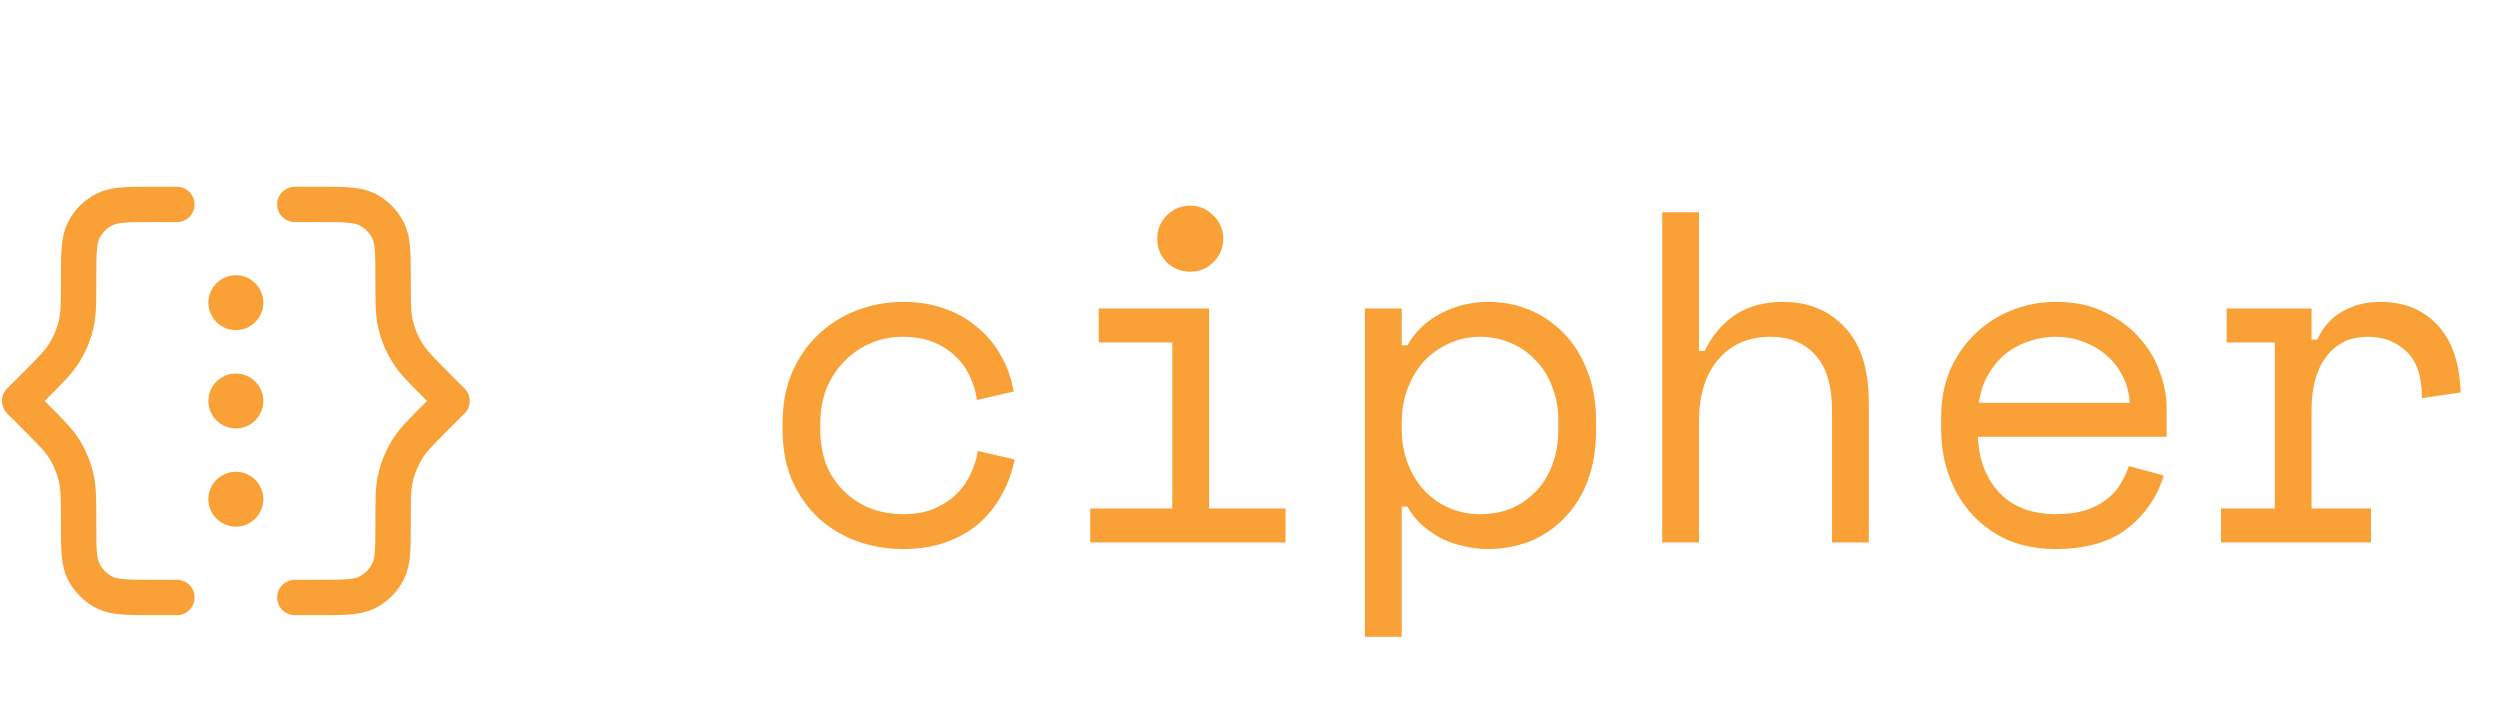
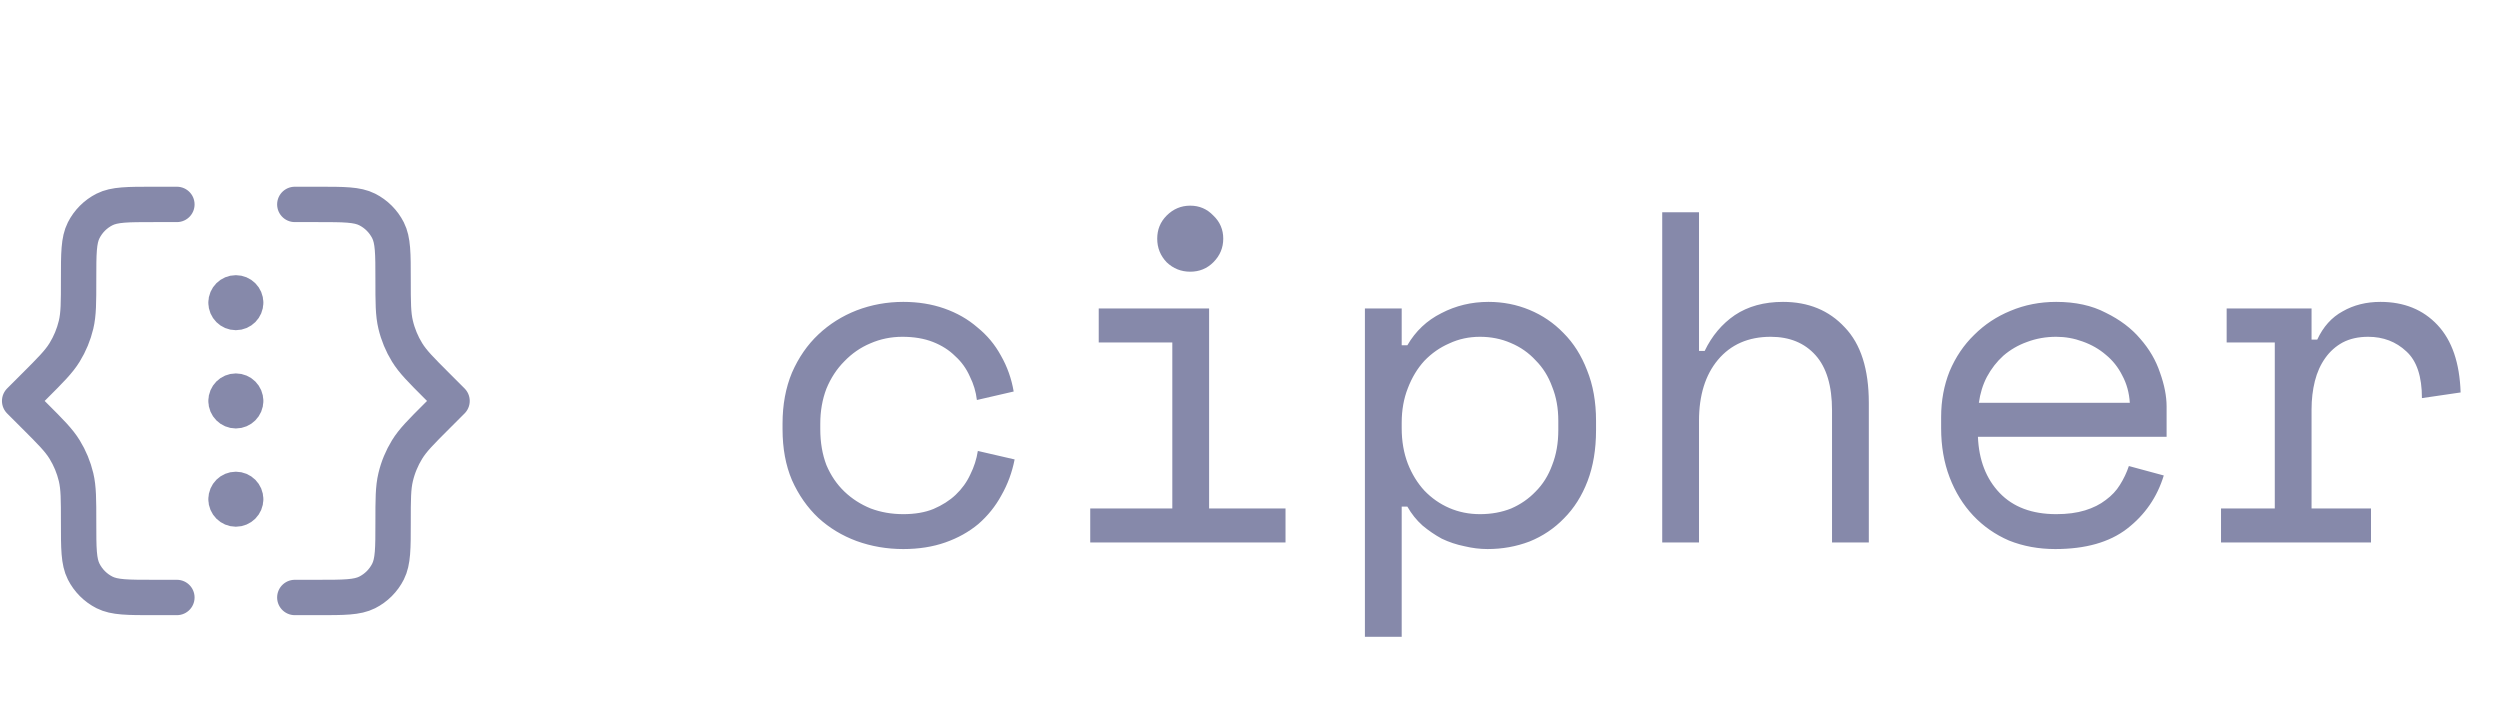
<svg xmlns="http://www.w3.org/2000/svg" width="106" height="30" viewBox="0 0 106 30" fill="none">
-   <path d="M7.5 25.333H6.524C5.413 25.333 4.857 25.333 4.432 25.119C4.05 24.926 3.741 24.616 3.548 24.235C3.333 23.809 3.333 23.254 3.333 22.143V22.143C3.333 21.172 3.333 20.687 3.225 20.23C3.126 19.817 2.963 19.422 2.74 19.06C2.494 18.66 2.151 18.317 1.464 17.631L0.833 17L1.464 16.369C2.151 15.683 2.494 15.339 2.74 14.94C2.963 14.578 3.126 14.183 3.225 13.77C3.333 13.313 3.333 12.828 3.333 11.857V11.857C3.333 10.746 3.333 10.191 3.548 9.765C3.741 9.384 4.05 9.074 4.432 8.881C4.857 8.667 5.413 8.667 6.524 8.667C6.865 8.667 7.193 8.667 7.5 8.667M12.5 8.667C12.806 8.667 13.135 8.667 13.476 8.667C14.587 8.667 15.143 8.667 15.568 8.881C15.95 9.074 16.259 9.384 16.452 9.765C16.667 10.191 16.667 10.746 16.667 11.857V11.857C16.667 12.828 16.667 13.313 16.776 13.77C16.874 14.183 17.038 14.578 17.26 14.94C17.506 15.339 17.849 15.683 18.536 16.369L19.167 17L18.536 17.631C17.849 18.317 17.506 18.66 17.26 19.06C17.038 19.422 16.874 19.817 16.776 20.23C16.667 20.687 16.667 21.172 16.667 22.143V22.143C16.667 23.254 16.667 23.809 16.452 24.235C16.259 24.616 15.95 24.926 15.568 25.119C15.143 25.333 14.587 25.333 13.476 25.333H12.5M10.417 12.833C10.417 13.063 10.23 13.25 10 13.25C9.77 13.25 9.583 13.063 9.583 12.833M10.417 12.833C10.417 12.603 10.23 12.417 10 12.417C9.77 12.417 9.583 12.603 9.583 12.833M10.417 12.833H9.583M10.417 17C10.417 17.23 10.23 17.417 10 17.417C9.77 17.417 9.583 17.23 9.583 17M10.417 17C10.417 16.77 10.23 16.583 10 16.583C9.77 16.583 9.583 16.77 9.583 17M10.417 17H9.583M10.417 21.167C10.417 21.397 10.23 21.583 10 21.583C9.77 21.583 9.583 21.397 9.583 21.167M10.417 21.167C10.417 20.936 10.23 20.75 10 20.75C9.77 20.75 9.583 20.936 9.583 21.167M10.417 21.167H9.583" stroke="#F9A136" stroke-width="1.5" stroke-linecap="round" stroke-linejoin="round" />
-   <path d="M43.02 19.48C42.913 20.027 42.727 20.533 42.46 21C42.207 21.467 41.88 21.873 41.48 22.22C41.08 22.553 40.613 22.813 40.08 23C39.547 23.187 38.953 23.28 38.3 23.28C37.607 23.28 36.947 23.167 36.32 22.94C35.707 22.713 35.167 22.387 34.7 21.96C34.233 21.52 33.86 20.987 33.58 20.36C33.313 19.733 33.18 19.013 33.18 18.2V17.96C33.18 17.16 33.313 16.44 33.58 15.8C33.86 15.16 34.233 14.62 34.7 14.18C35.167 13.74 35.707 13.4 36.32 13.16C36.947 12.92 37.607 12.8 38.3 12.8C38.927 12.8 39.507 12.893 40.04 13.08C40.573 13.267 41.04 13.533 41.44 13.88C41.853 14.213 42.187 14.613 42.44 15.08C42.707 15.547 42.887 16.053 42.98 16.6L41.42 16.96C41.38 16.613 41.28 16.28 41.12 15.96C40.973 15.627 40.767 15.34 40.5 15.1C40.247 14.847 39.933 14.647 39.56 14.5C39.187 14.353 38.753 14.28 38.26 14.28C37.78 14.28 37.327 14.373 36.9 14.56C36.487 14.733 36.12 14.987 35.8 15.32C35.48 15.64 35.227 16.027 35.04 16.48C34.867 16.933 34.78 17.427 34.78 17.96V18.2C34.78 18.76 34.867 19.267 35.04 19.72C35.227 20.16 35.48 20.533 35.8 20.84C36.12 21.147 36.493 21.387 36.92 21.56C37.347 21.72 37.807 21.8 38.3 21.8C38.793 21.8 39.22 21.727 39.58 21.58C39.953 21.42 40.267 21.22 40.52 20.98C40.787 20.727 40.993 20.44 41.14 20.12C41.3 19.8 41.407 19.467 41.46 19.12L43.02 19.48ZM49.066 10.12C49.066 9.733 49.199 9.407 49.466 9.14C49.746 8.86 50.079 8.72 50.466 8.72C50.853 8.72 51.179 8.86 51.446 9.14C51.726 9.407 51.866 9.733 51.866 10.12C51.866 10.507 51.726 10.84 51.446 11.12C51.179 11.387 50.853 11.52 50.466 11.52C50.079 11.52 49.746 11.387 49.466 11.12C49.199 10.84 49.066 10.507 49.066 10.12ZM46.226 21.56H49.706V14.52H46.586V13.08H51.266V21.56H54.506V23H46.226V21.56ZM59.432 27H57.872V13.08H59.432V14.64H59.672C60.019 14.04 60.499 13.587 61.112 13.28C61.725 12.96 62.392 12.8 63.112 12.8C63.725 12.8 64.305 12.913 64.852 13.14C65.399 13.367 65.879 13.693 66.292 14.12C66.719 14.547 67.052 15.073 67.292 15.7C67.546 16.327 67.672 17.04 67.672 17.84V18.24C67.672 19.053 67.552 19.773 67.312 20.4C67.072 21.027 66.739 21.553 66.312 21.98C65.899 22.407 65.412 22.733 64.852 22.96C64.292 23.173 63.699 23.28 63.072 23.28C62.752 23.28 62.425 23.24 62.092 23.16C61.759 23.093 61.439 22.987 61.132 22.84C60.839 22.68 60.566 22.493 60.312 22.28C60.059 22.053 59.846 21.787 59.672 21.48H59.432V27ZM62.752 21.8C63.232 21.8 63.672 21.72 64.072 21.56C64.472 21.387 64.819 21.147 65.112 20.84C65.419 20.533 65.652 20.16 65.812 19.72C65.986 19.28 66.072 18.787 66.072 18.24V17.84C66.072 17.307 65.986 16.827 65.812 16.4C65.652 15.96 65.419 15.587 65.112 15.28C64.819 14.96 64.466 14.713 64.052 14.54C63.652 14.367 63.219 14.28 62.752 14.28C62.285 14.28 61.852 14.373 61.452 14.56C61.052 14.733 60.699 14.98 60.392 15.3C60.099 15.62 59.865 16.007 59.692 16.46C59.519 16.9 59.432 17.387 59.432 17.92V18.16C59.432 18.707 59.519 19.207 59.692 19.66C59.865 20.1 60.099 20.48 60.392 20.8C60.699 21.12 61.052 21.367 61.452 21.54C61.852 21.713 62.285 21.8 62.752 21.8ZM72.038 23H70.478V9H72.038V14.88H72.278C72.585 14.24 73.012 13.733 73.558 13.36C74.118 12.987 74.798 12.8 75.598 12.8C76.678 12.8 77.552 13.16 78.218 13.88C78.898 14.587 79.238 15.653 79.238 17.08V23H77.678V17.4C77.678 16.36 77.445 15.58 76.978 15.06C76.512 14.54 75.878 14.28 75.078 14.28C74.132 14.28 73.385 14.607 72.838 15.26C72.305 15.9 72.038 16.76 72.038 17.84V23ZM83.864 18.52C83.904 19.507 84.211 20.3 84.784 20.9C85.358 21.5 86.158 21.8 87.184 21.8C87.651 21.8 88.058 21.747 88.404 21.64C88.751 21.533 89.044 21.387 89.284 21.2C89.538 21.013 89.738 20.8 89.884 20.56C90.044 20.307 90.171 20.04 90.264 19.76L91.744 20.16C91.464 21.08 90.944 21.833 90.184 22.42C89.438 22.993 88.424 23.28 87.144 23.28C86.438 23.28 85.784 23.16 85.184 22.92C84.598 22.667 84.091 22.313 83.664 21.86C83.238 21.407 82.904 20.867 82.664 20.24C82.424 19.613 82.304 18.92 82.304 18.16V17.68C82.304 16.987 82.424 16.34 82.664 15.74C82.918 15.14 83.264 14.627 83.704 14.2C84.144 13.76 84.658 13.42 85.244 13.18C85.844 12.927 86.491 12.8 87.184 12.8C87.998 12.8 88.698 12.953 89.284 13.26C89.884 13.553 90.371 13.92 90.744 14.36C91.131 14.8 91.411 15.28 91.584 15.8C91.771 16.32 91.864 16.8 91.864 17.24V18.52H83.864ZM87.184 14.28C86.744 14.28 86.331 14.353 85.944 14.5C85.571 14.633 85.238 14.827 84.944 15.08C84.664 15.333 84.431 15.633 84.244 15.98C84.071 16.313 83.958 16.68 83.904 17.08H90.304C90.278 16.653 90.171 16.267 89.984 15.92C89.811 15.573 89.578 15.28 89.284 15.04C89.004 14.8 88.678 14.613 88.304 14.48C87.944 14.347 87.571 14.28 87.184 14.28ZM94.41 13.08H98.01V14.4H98.251C98.504 13.853 98.864 13.453 99.331 13.2C99.797 12.933 100.33 12.8 100.93 12.8C101.93 12.8 102.737 13.127 103.35 13.78C103.964 14.433 104.29 15.387 104.33 16.64L102.69 16.88C102.69 15.96 102.47 15.3 102.03 14.9C101.59 14.487 101.05 14.28 100.41 14.28C99.997 14.28 99.637 14.36 99.331 14.52C99.037 14.68 98.79 14.9 98.591 15.18C98.391 15.46 98.244 15.787 98.15 16.16C98.057 16.533 98.01 16.933 98.01 17.36V21.56H100.53V23H94.171V21.56H96.451V14.52H94.41V13.08Z" fill="#F9A136" />
+   <path d="M7.5 25.333H6.524C5.413 25.333 4.857 25.333 4.432 25.119C4.05 24.926 3.741 24.616 3.548 24.235C3.333 23.809 3.333 23.254 3.333 22.143V22.143C3.333 21.172 3.333 20.687 3.225 20.23C3.126 19.817 2.963 19.422 2.74 19.06C2.494 18.66 2.151 18.317 1.464 17.631L0.833 17L1.464 16.369C2.151 15.683 2.494 15.339 2.74 14.94C2.963 14.578 3.126 14.183 3.225 13.77C3.333 13.313 3.333 12.828 3.333 11.857V11.857C3.333 10.746 3.333 10.191 3.548 9.765C3.741 9.384 4.05 9.074 4.432 8.881C4.857 8.667 5.413 8.667 6.524 8.667C6.865 8.667 7.193 8.667 7.5 8.667M12.5 8.667C12.806 8.667 13.135 8.667 13.476 8.667C14.587 8.667 15.143 8.667 15.568 8.881C15.95 9.074 16.259 9.384 16.452 9.765C16.667 10.191 16.667 10.746 16.667 11.857V11.857C16.667 12.828 16.667 13.313 16.776 13.77C16.874 14.183 17.038 14.578 17.26 14.94C17.506 15.339 17.849 15.683 18.536 16.369L19.167 17L18.536 17.631C17.849 18.317 17.506 18.66 17.26 19.06C17.038 19.422 16.874 19.817 16.776 20.23C16.667 20.687 16.667 21.172 16.667 22.143V22.143C16.667 23.254 16.667 23.809 16.452 24.235C16.259 24.616 15.95 24.926 15.568 25.119C15.143 25.333 14.587 25.333 13.476 25.333H12.5M10.417 12.833C10.417 13.063 10.23 13.25 10 13.25C9.77 13.25 9.583 13.063 9.583 12.833M10.417 12.833C10.417 12.603 10.23 12.417 10 12.417C9.77 12.417 9.583 12.603 9.583 12.833M10.417 12.833H9.583M10.417 17C10.417 17.23 10.23 17.417 10 17.417C9.77 17.417 9.583 17.23 9.583 17M10.417 17C10.417 16.77 10.23 16.583 10 16.583C9.77 16.583 9.583 16.77 9.583 17M10.417 17H9.583M10.417 21.167C10.417 21.397 10.23 21.583 10 21.583C9.77 21.583 9.583 21.397 9.583 21.167M10.417 21.167C10.417 20.936 10.23 20.75 10 20.75C9.77 20.75 9.583 20.936 9.583 21.167M10.417 21.167H9.583" stroke="#8689AA" stroke-width="1.5" stroke-linecap="round" stroke-linejoin="round" />
+   <path d="M43.02 19.48C42.913 20.027 42.727 20.533 42.46 21C42.207 21.467 41.88 21.873 41.48 22.22C41.08 22.553 40.613 22.813 40.08 23C39.547 23.187 38.953 23.28 38.3 23.28C37.607 23.28 36.947 23.167 36.32 22.94C35.707 22.713 35.167 22.387 34.7 21.96C34.233 21.52 33.86 20.987 33.58 20.36C33.313 19.733 33.18 19.013 33.18 18.2V17.96C33.18 17.16 33.313 16.44 33.58 15.8C33.86 15.16 34.233 14.62 34.7 14.18C35.167 13.74 35.707 13.4 36.32 13.16C36.947 12.92 37.607 12.8 38.3 12.8C38.927 12.8 39.507 12.893 40.04 13.08C40.573 13.267 41.04 13.533 41.44 13.88C41.853 14.213 42.187 14.613 42.44 15.08C42.707 15.547 42.887 16.053 42.98 16.6L41.42 16.96C41.38 16.613 41.28 16.28 41.12 15.96C40.973 15.627 40.767 15.34 40.5 15.1C40.247 14.847 39.933 14.647 39.56 14.5C39.187 14.353 38.753 14.28 38.26 14.28C37.78 14.28 37.327 14.373 36.9 14.56C36.487 14.733 36.12 14.987 35.8 15.32C35.48 15.64 35.227 16.027 35.04 16.48C34.867 16.933 34.78 17.427 34.78 17.96V18.2C34.78 18.76 34.867 19.267 35.04 19.72C35.227 20.16 35.48 20.533 35.8 20.84C36.12 21.147 36.493 21.387 36.92 21.56C37.347 21.72 37.807 21.8 38.3 21.8C38.793 21.8 39.22 21.727 39.58 21.58C39.953 21.42 40.267 21.22 40.52 20.98C40.787 20.727 40.993 20.44 41.14 20.12C41.3 19.8 41.407 19.467 41.46 19.12L43.02 19.48ZM49.066 10.12C49.066 9.733 49.199 9.407 49.466 9.14C49.746 8.86 50.079 8.72 50.466 8.72C50.853 8.72 51.179 8.86 51.446 9.14C51.726 9.407 51.866 9.733 51.866 10.12C51.866 10.507 51.726 10.84 51.446 11.12C51.179 11.387 50.853 11.52 50.466 11.52C50.079 11.52 49.746 11.387 49.466 11.12C49.199 10.84 49.066 10.507 49.066 10.12ZM46.226 21.56H49.706V14.52H46.586V13.08H51.266V21.56H54.506V23H46.226V21.56ZM59.432 27H57.872V13.08H59.432V14.64H59.672C60.019 14.04 60.499 13.587 61.112 13.28C61.725 12.96 62.392 12.8 63.112 12.8C63.725 12.8 64.305 12.913 64.852 13.14C65.399 13.367 65.879 13.693 66.292 14.12C66.719 14.547 67.052 15.073 67.292 15.7C67.546 16.327 67.672 17.04 67.672 17.84V18.24C67.672 19.053 67.552 19.773 67.312 20.4C67.072 21.027 66.739 21.553 66.312 21.98C65.899 22.407 65.412 22.733 64.852 22.96C64.292 23.173 63.699 23.28 63.072 23.28C62.752 23.28 62.425 23.24 62.092 23.16C61.759 23.093 61.439 22.987 61.132 22.84C60.839 22.68 60.566 22.493 60.312 22.28C60.059 22.053 59.846 21.787 59.672 21.48H59.432V27ZM62.752 21.8C63.232 21.8 63.672 21.72 64.072 21.56C64.472 21.387 64.819 21.147 65.112 20.84C65.419 20.533 65.652 20.16 65.812 19.72C65.986 19.28 66.072 18.787 66.072 18.24V17.84C66.072 17.307 65.986 16.827 65.812 16.4C65.652 15.96 65.419 15.587 65.112 15.28C64.819 14.96 64.466 14.713 64.052 14.54C63.652 14.367 63.219 14.28 62.752 14.28C62.285 14.28 61.852 14.373 61.452 14.56C61.052 14.733 60.699 14.98 60.392 15.3C60.099 15.62 59.865 16.007 59.692 16.46C59.519 16.9 59.432 17.387 59.432 17.92V18.16C59.432 18.707 59.519 19.207 59.692 19.66C59.865 20.1 60.099 20.48 60.392 20.8C60.699 21.12 61.052 21.367 61.452 21.54C61.852 21.713 62.285 21.8 62.752 21.8ZM72.038 23H70.478V9H72.038V14.88H72.278C72.585 14.24 73.012 13.733 73.558 13.36C74.118 12.987 74.798 12.8 75.598 12.8C76.678 12.8 77.552 13.16 78.218 13.88C78.898 14.587 79.238 15.653 79.238 17.08V23H77.678V17.4C77.678 16.36 77.445 15.58 76.978 15.06C76.512 14.54 75.878 14.28 75.078 14.28C74.132 14.28 73.385 14.607 72.838 15.26C72.305 15.9 72.038 16.76 72.038 17.84V23ZM83.864 18.52C83.904 19.507 84.211 20.3 84.784 20.9C85.358 21.5 86.158 21.8 87.184 21.8C87.651 21.8 88.058 21.747 88.404 21.64C88.751 21.533 89.044 21.387 89.284 21.2C89.538 21.013 89.738 20.8 89.884 20.56C90.044 20.307 90.171 20.04 90.264 19.76L91.744 20.16C91.464 21.08 90.944 21.833 90.184 22.42C89.438 22.993 88.424 23.28 87.144 23.28C86.438 23.28 85.784 23.16 85.184 22.92C84.598 22.667 84.091 22.313 83.664 21.86C83.238 21.407 82.904 20.867 82.664 20.24C82.424 19.613 82.304 18.92 82.304 18.16V17.68C82.304 16.987 82.424 16.34 82.664 15.74C82.918 15.14 83.264 14.627 83.704 14.2C84.144 13.76 84.658 13.42 85.244 13.18C85.844 12.927 86.491 12.8 87.184 12.8C87.998 12.8 88.698 12.953 89.284 13.26C89.884 13.553 90.371 13.92 90.744 14.36C91.131 14.8 91.411 15.28 91.584 15.8C91.771 16.32 91.864 16.8 91.864 17.24V18.52H83.864ZM87.184 14.28C86.744 14.28 86.331 14.353 85.944 14.5C85.571 14.633 85.238 14.827 84.944 15.08C84.664 15.333 84.431 15.633 84.244 15.98C84.071 16.313 83.958 16.68 83.904 17.08H90.304C90.278 16.653 90.171 16.267 89.984 15.92C89.811 15.573 89.578 15.28 89.284 15.04C89.004 14.8 88.678 14.613 88.304 14.48C87.944 14.347 87.571 14.28 87.184 14.28ZM94.41 13.08H98.01V14.4H98.251C98.504 13.853 98.864 13.453 99.331 13.2C99.797 12.933 100.33 12.8 100.93 12.8C101.93 12.8 102.737 13.127 103.35 13.78C103.964 14.433 104.29 15.387 104.33 16.64L102.69 16.88C102.69 15.96 102.47 15.3 102.03 14.9C101.59 14.487 101.05 14.28 100.41 14.28C99.997 14.28 99.637 14.36 99.331 14.52C99.037 14.68 98.79 14.9 98.591 15.18C98.391 15.46 98.244 15.787 98.15 16.16C98.057 16.533 98.01 16.933 98.01 17.36V21.56H100.53V23H94.171V21.56H96.451V14.52H94.41V13.08Z" fill="#8689AA" />
</svg>
